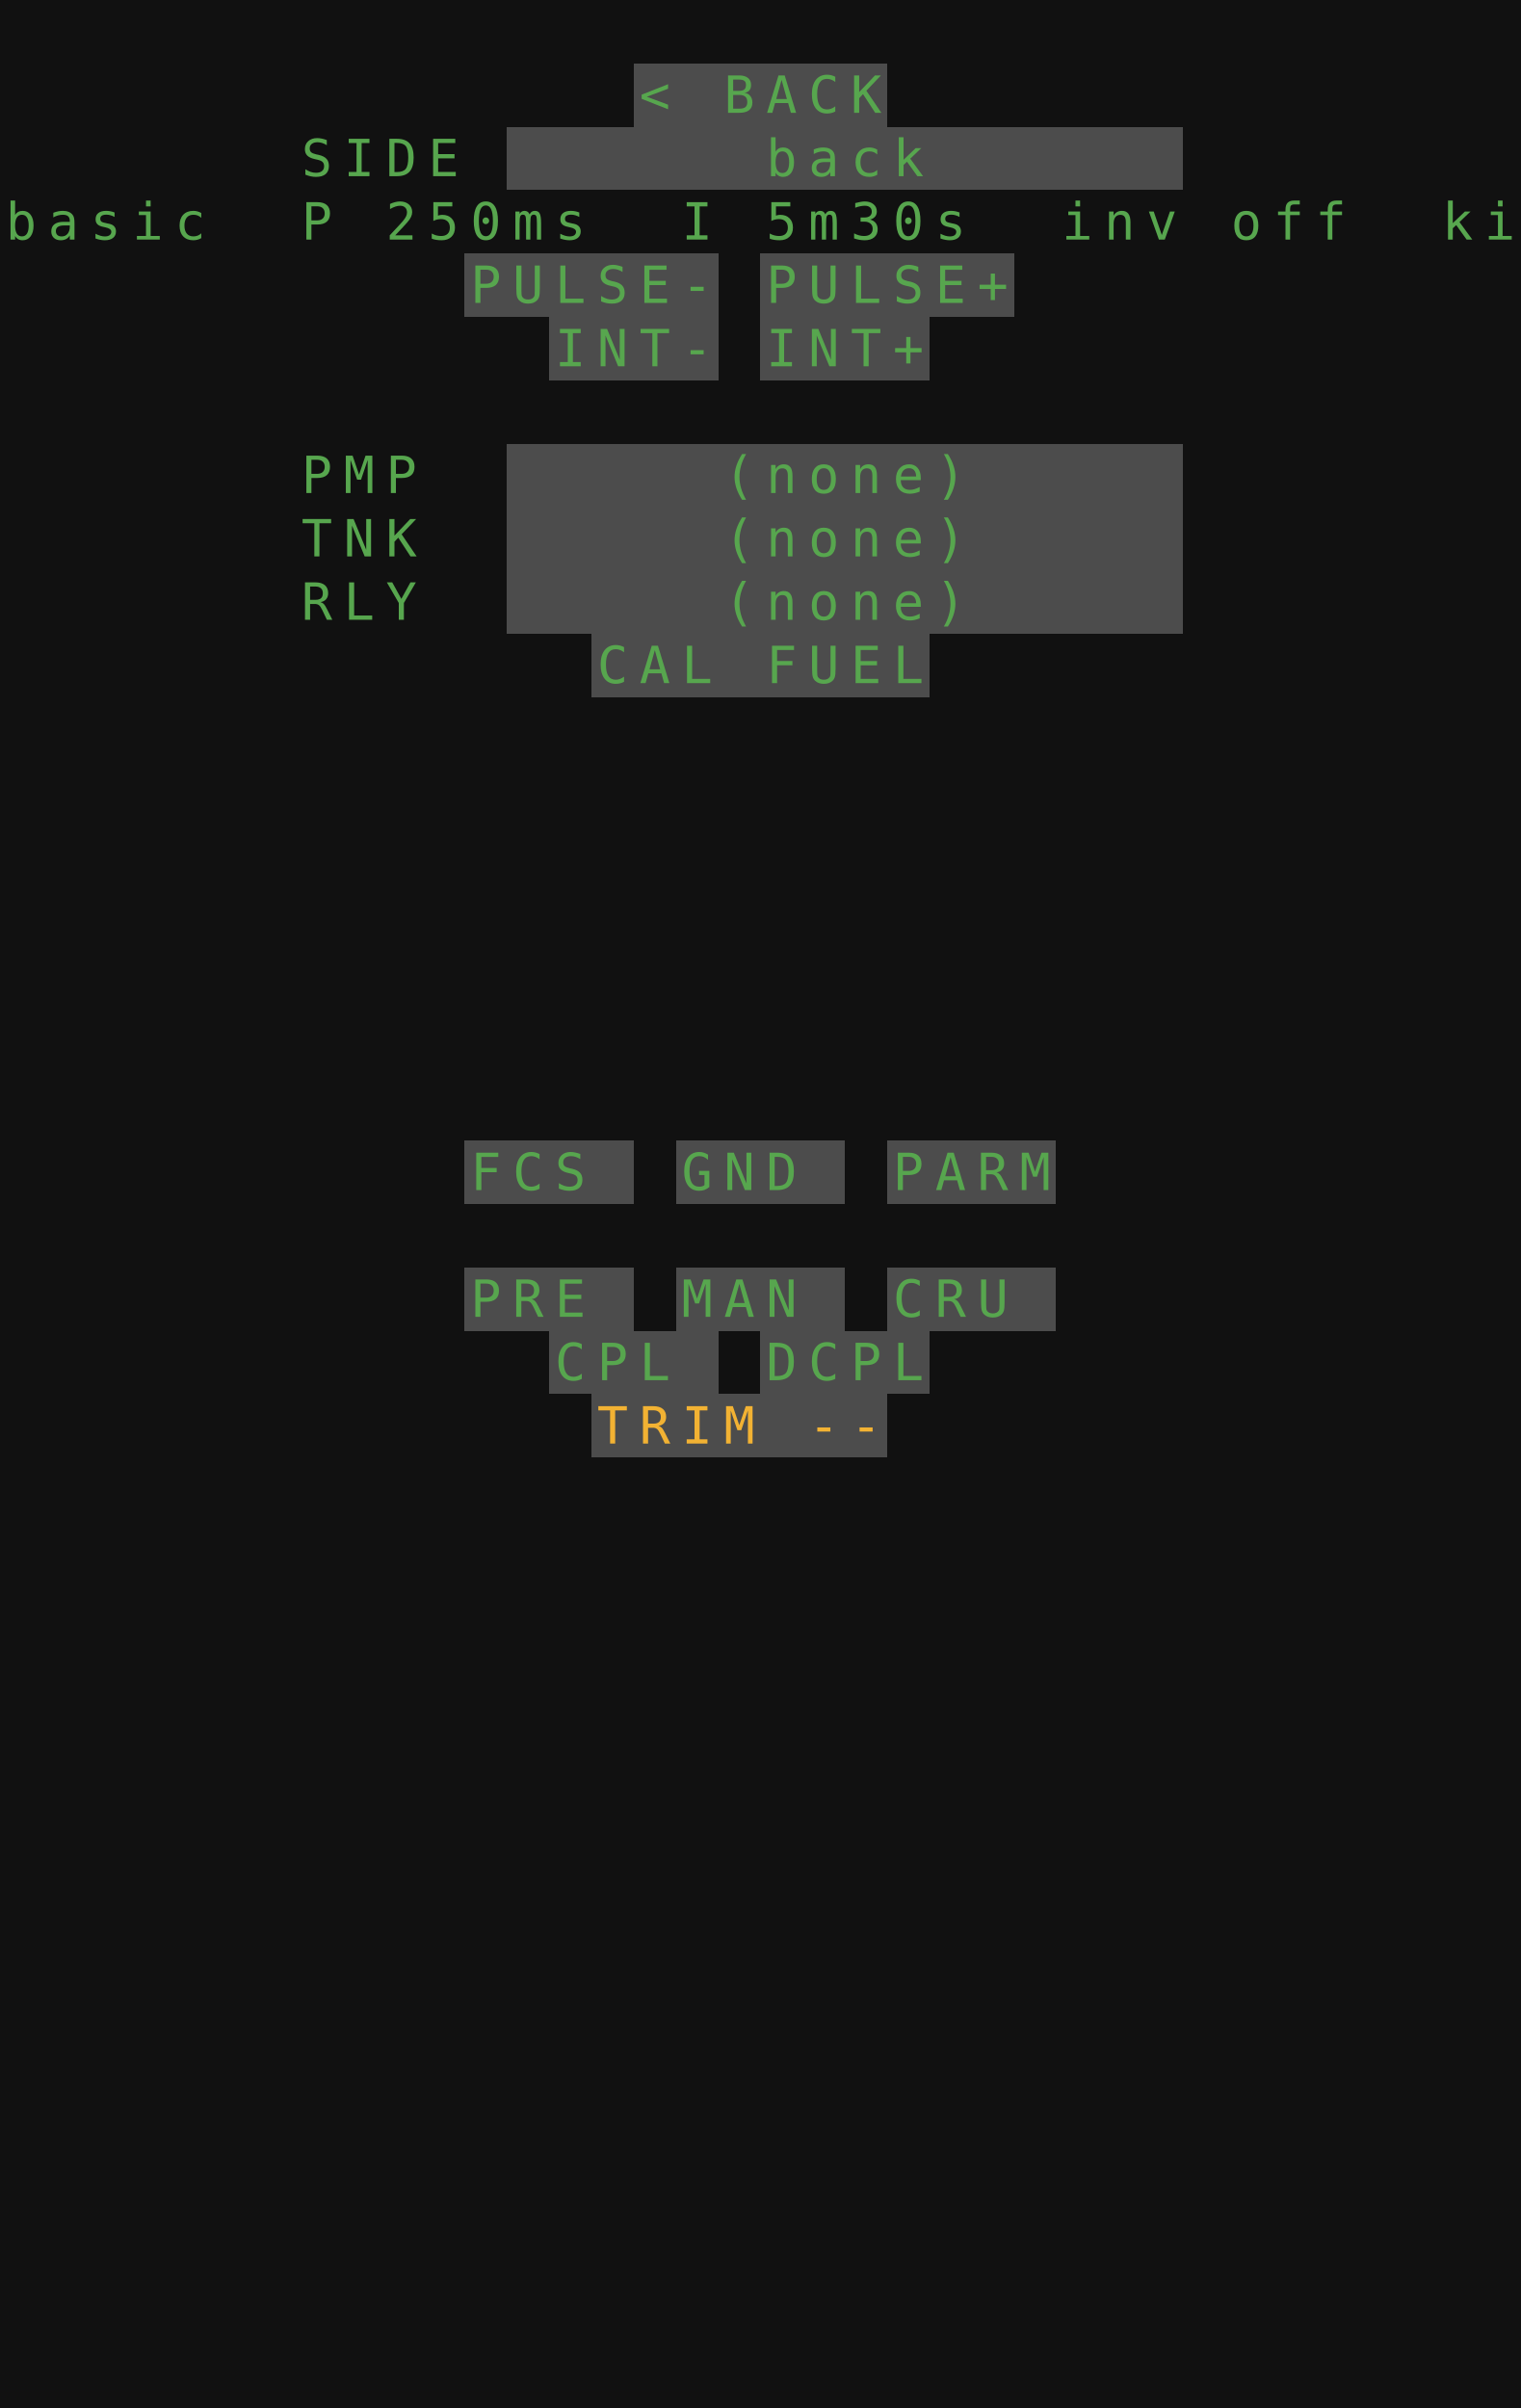
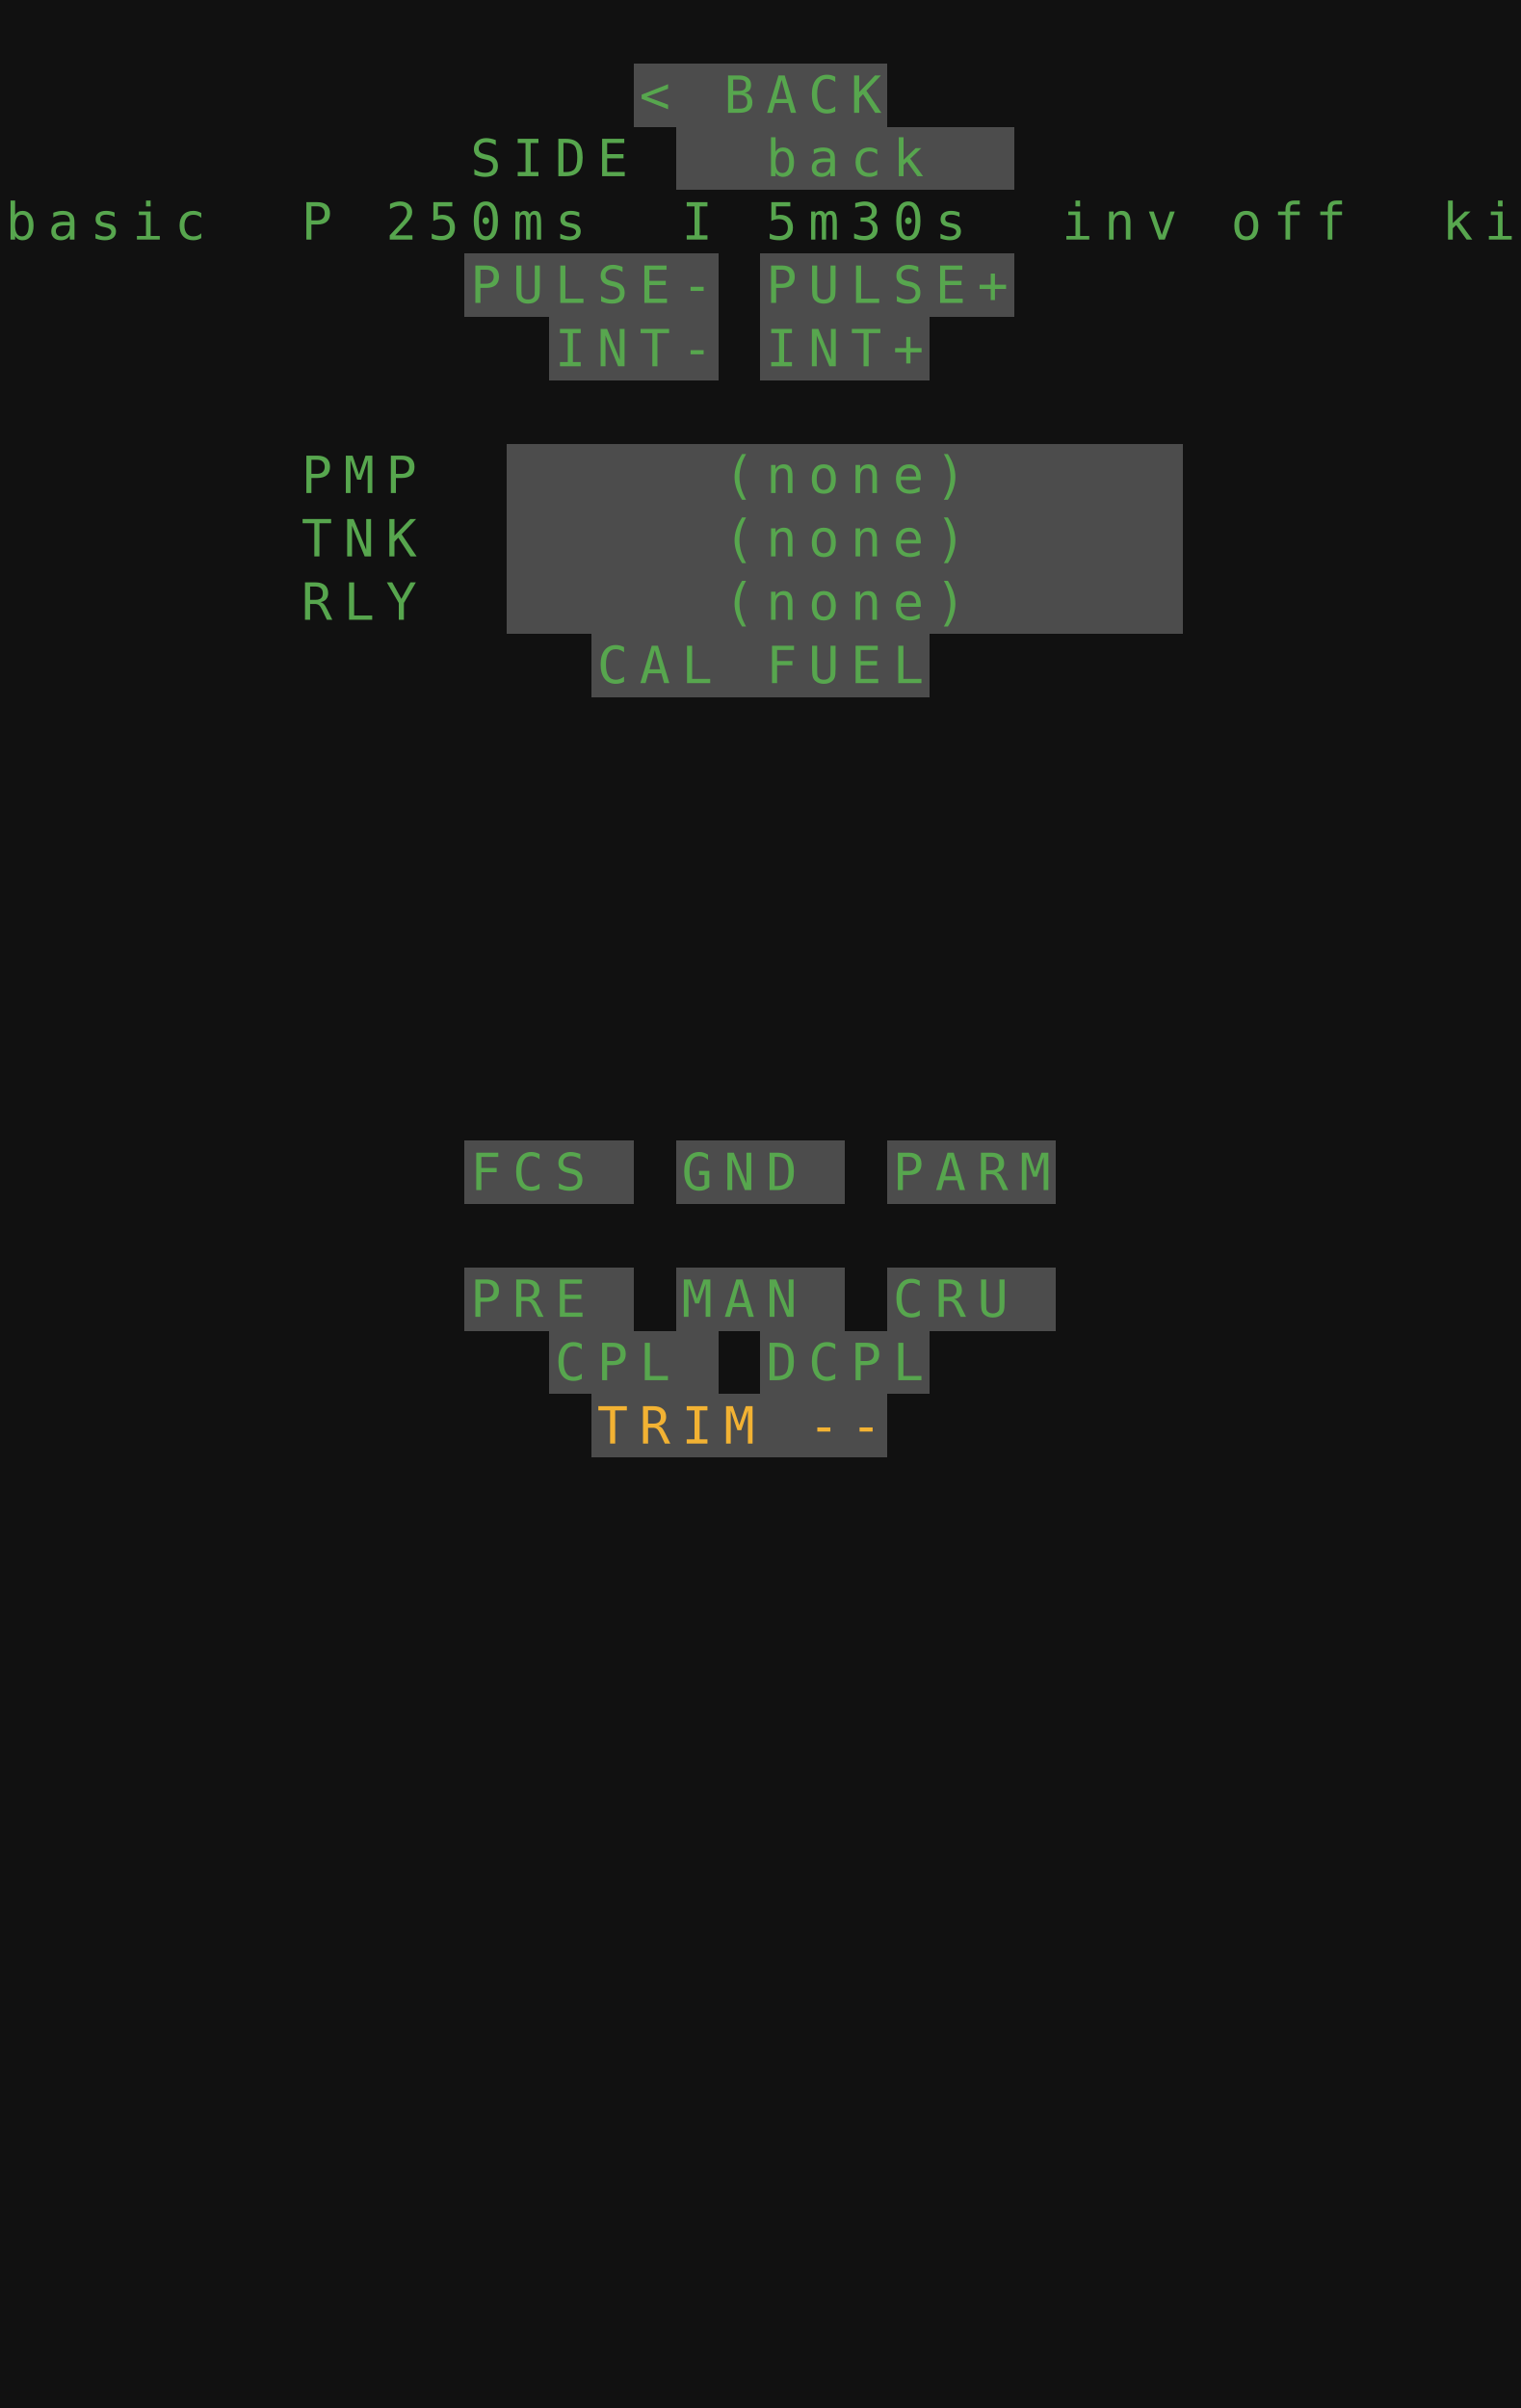
<svg xmlns="http://www.w3.org/2000/svg" width="504" height="798" viewBox="0 0 504 798" font-family="'DejaVu Sans Mono','Consolas',monospace" shape-rendering="crispEdges">
  <rect x="0" y="0" width="504" height="798" fill="#111111" />
  <rect x="0" y="0" width="504" height="21" fill="#111111" />
  <rect x="0" y="21" width="210" height="21" fill="#111111" />
  <rect x="210" y="21" width="84" height="21" fill="#4c4c4c" />
  <rect x="294" y="21" width="210" height="21" fill="#111111" />
-   <rect x="0" y="42" width="168" height="21" fill="#111111" />
-   <rect x="168" y="42" width="224" height="21" fill="#4c4c4c" />
-   <rect x="392" y="42" width="112" height="21" fill="#111111" />
+   <rect x="0" y="42" width="224" height="21" fill="#111111" />
+   <rect x="224" y="42" width="112" height="21" fill="#4c4c4c" />
+   <rect x="336" y="42" width="168" height="21" fill="#111111" />
  <rect x="0" y="63" width="504" height="21" fill="#111111" />
  <rect x="0" y="84" width="154" height="21" fill="#111111" />
  <rect x="154" y="84" width="84" height="21" fill="#4c4c4c" />
  <rect x="238" y="84" width="14" height="21" fill="#111111" />
  <rect x="252" y="84" width="84" height="21" fill="#4c4c4c" />
  <rect x="336" y="84" width="168" height="21" fill="#111111" />
  <rect x="0" y="105" width="182" height="21" fill="#111111" />
  <rect x="182" y="105" width="56" height="21" fill="#4c4c4c" />
  <rect x="238" y="105" width="14" height="21" fill="#111111" />
  <rect x="252" y="105" width="56" height="21" fill="#4c4c4c" />
  <rect x="308" y="105" width="196" height="21" fill="#111111" />
  <rect x="0" y="126" width="504" height="21" fill="#111111" />
  <rect x="0" y="147" width="168" height="21" fill="#111111" />
  <rect x="168" y="147" width="224" height="21" fill="#4c4c4c" />
  <rect x="392" y="147" width="112" height="21" fill="#111111" />
  <rect x="0" y="168" width="168" height="21" fill="#111111" />
  <rect x="168" y="168" width="224" height="21" fill="#4c4c4c" />
  <rect x="392" y="168" width="112" height="21" fill="#111111" />
  <rect x="0" y="189" width="168" height="21" fill="#111111" />
  <rect x="168" y="189" width="224" height="21" fill="#4c4c4c" />
  <rect x="392" y="189" width="112" height="21" fill="#111111" />
  <rect x="0" y="210" width="196" height="21" fill="#111111" />
  <rect x="196" y="210" width="112" height="21" fill="#4c4c4c" />
  <rect x="308" y="210" width="196" height="21" fill="#111111" />
  <rect x="0" y="231" width="504" height="21" fill="#111111" />
  <rect x="0" y="252" width="504" height="21" fill="#111111" />
  <rect x="0" y="273" width="504" height="21" fill="#111111" />
  <rect x="0" y="294" width="504" height="21" fill="#111111" />
  <rect x="0" y="315" width="504" height="21" fill="#111111" />
  <rect x="0" y="336" width="504" height="21" fill="#111111" />
  <rect x="0" y="357" width="504" height="21" fill="#111111" />
  <rect x="0" y="378" width="154" height="21" fill="#111111" />
  <rect x="154" y="378" width="56" height="21" fill="#4c4c4c" />
  <rect x="210" y="378" width="14" height="21" fill="#111111" />
  <rect x="224" y="378" width="56" height="21" fill="#4c4c4c" />
  <rect x="280" y="378" width="14" height="21" fill="#111111" />
  <rect x="294" y="378" width="56" height="21" fill="#4c4c4c" />
  <rect x="350" y="378" width="154" height="21" fill="#111111" />
  <rect x="0" y="399" width="504" height="21" fill="#111111" />
  <rect x="0" y="420" width="154" height="21" fill="#111111" />
  <rect x="154" y="420" width="56" height="21" fill="#4c4c4c" />
  <rect x="210" y="420" width="14" height="21" fill="#111111" />
  <rect x="224" y="420" width="56" height="21" fill="#4c4c4c" />
  <rect x="280" y="420" width="14" height="21" fill="#111111" />
  <rect x="294" y="420" width="56" height="21" fill="#4c4c4c" />
  <rect x="350" y="420" width="154" height="21" fill="#111111" />
  <rect x="0" y="441" width="182" height="21" fill="#111111" />
  <rect x="182" y="441" width="56" height="21" fill="#4c4c4c" />
  <rect x="238" y="441" width="14" height="21" fill="#111111" />
  <rect x="252" y="441" width="56" height="21" fill="#4c4c4c" />
  <rect x="308" y="441" width="196" height="21" fill="#111111" />
  <rect x="0" y="462" width="196" height="21" fill="#111111" />
  <rect x="196" y="462" width="98" height="21" fill="#4c4c4c" />
  <rect x="294" y="462" width="210" height="21" fill="#111111" />
  <rect x="0" y="483" width="504" height="21" fill="#111111" />
  <rect x="0" y="504" width="504" height="21" fill="#111111" />
  <rect x="0" y="525" width="504" height="21" fill="#111111" />
  <rect x="0" y="546" width="504" height="21" fill="#111111" />
  <rect x="0" y="567" width="504" height="21" fill="#111111" />
  <rect x="0" y="588" width="504" height="21" fill="#111111" />
  <rect x="0" y="609" width="504" height="21" fill="#111111" />
  <rect x="0" y="630" width="504" height="21" fill="#111111" />
  <rect x="0" y="651" width="504" height="21" fill="#111111" />
  <rect x="0" y="672" width="504" height="21" fill="#111111" />
  <rect x="0" y="693" width="504" height="21" fill="#111111" />
  <rect x="0" y="714" width="504" height="21" fill="#111111" />
  <rect x="0" y="735" width="504" height="21" fill="#111111" />
  <rect x="0" y="756" width="504" height="21" fill="#111111" />
  <rect x="0" y="777" width="504" height="21" fill="#111111" />
  <text x="217" y="31.5" fill="#57a64e" font-size="17" text-anchor="middle" dominant-baseline="central">&lt;</text>
  <text x="245" y="31.5" fill="#57a64e" font-size="17" text-anchor="middle" dominant-baseline="central">B</text>
  <text x="259" y="31.5" fill="#57a64e" font-size="17" text-anchor="middle" dominant-baseline="central">A</text>
  <text x="273" y="31.5" fill="#57a64e" font-size="17" text-anchor="middle" dominant-baseline="central">C</text>
  <text x="287" y="31.5" fill="#57a64e" font-size="17" text-anchor="middle" dominant-baseline="central">K</text>
-   <text x="105" y="52.5" fill="#57a64e" font-size="17" text-anchor="middle" dominant-baseline="central">S</text>
-   <text x="119" y="52.5" fill="#57a64e" font-size="17" text-anchor="middle" dominant-baseline="central">I</text>
-   <text x="133" y="52.5" fill="#57a64e" font-size="17" text-anchor="middle" dominant-baseline="central">D</text>
-   <text x="147" y="52.5" fill="#57a64e" font-size="17" text-anchor="middle" dominant-baseline="central">E</text>
+   <text x="161" y="52.5" fill="#57a64e" font-size="17" text-anchor="middle" dominant-baseline="central">S</text>
+   <text x="175" y="52.5" fill="#57a64e" font-size="17" text-anchor="middle" dominant-baseline="central">I</text>
+   <text x="189" y="52.5" fill="#57a64e" font-size="17" text-anchor="middle" dominant-baseline="central">D</text>
+   <text x="203" y="52.5" fill="#57a64e" font-size="17" text-anchor="middle" dominant-baseline="central">E</text>
  <text x="259" y="52.5" fill="#57a64e" font-size="17" text-anchor="middle" dominant-baseline="central">b</text>
  <text x="273" y="52.5" fill="#57a64e" font-size="17" text-anchor="middle" dominant-baseline="central">a</text>
  <text x="287" y="52.5" fill="#57a64e" font-size="17" text-anchor="middle" dominant-baseline="central">c</text>
  <text x="301" y="52.5" fill="#57a64e" font-size="17" text-anchor="middle" dominant-baseline="central">k</text>
  <text x="7" y="73.5" fill="#57a64e" font-size="17" text-anchor="middle" dominant-baseline="central">b</text>
  <text x="21" y="73.5" fill="#57a64e" font-size="17" text-anchor="middle" dominant-baseline="central">a</text>
  <text x="35" y="73.5" fill="#57a64e" font-size="17" text-anchor="middle" dominant-baseline="central">s</text>
  <text x="49" y="73.5" fill="#57a64e" font-size="17" text-anchor="middle" dominant-baseline="central">i</text>
  <text x="63" y="73.5" fill="#57a64e" font-size="17" text-anchor="middle" dominant-baseline="central">c</text>
  <text x="105" y="73.5" fill="#57a64e" font-size="17" text-anchor="middle" dominant-baseline="central">P</text>
  <text x="133" y="73.5" fill="#57a64e" font-size="17" text-anchor="middle" dominant-baseline="central">2</text>
  <text x="147" y="73.5" fill="#57a64e" font-size="17" text-anchor="middle" dominant-baseline="central">5</text>
  <text x="161" y="73.5" fill="#57a64e" font-size="17" text-anchor="middle" dominant-baseline="central">0</text>
  <text x="175" y="73.5" fill="#57a64e" font-size="17" text-anchor="middle" dominant-baseline="central">m</text>
  <text x="189" y="73.5" fill="#57a64e" font-size="17" text-anchor="middle" dominant-baseline="central">s</text>
  <text x="231" y="73.5" fill="#57a64e" font-size="17" text-anchor="middle" dominant-baseline="central">I</text>
  <text x="259" y="73.5" fill="#57a64e" font-size="17" text-anchor="middle" dominant-baseline="central">5</text>
  <text x="273" y="73.5" fill="#57a64e" font-size="17" text-anchor="middle" dominant-baseline="central">m</text>
  <text x="287" y="73.5" fill="#57a64e" font-size="17" text-anchor="middle" dominant-baseline="central">3</text>
  <text x="301" y="73.5" fill="#57a64e" font-size="17" text-anchor="middle" dominant-baseline="central">0</text>
  <text x="315" y="73.5" fill="#57a64e" font-size="17" text-anchor="middle" dominant-baseline="central">s</text>
  <text x="357" y="73.5" fill="#57a64e" font-size="17" text-anchor="middle" dominant-baseline="central">i</text>
  <text x="371" y="73.5" fill="#57a64e" font-size="17" text-anchor="middle" dominant-baseline="central">n</text>
  <text x="385" y="73.5" fill="#57a64e" font-size="17" text-anchor="middle" dominant-baseline="central">v</text>
  <text x="413" y="73.5" fill="#57a64e" font-size="17" text-anchor="middle" dominant-baseline="central">o</text>
  <text x="427" y="73.5" fill="#57a64e" font-size="17" text-anchor="middle" dominant-baseline="central">f</text>
  <text x="441" y="73.5" fill="#57a64e" font-size="17" text-anchor="middle" dominant-baseline="central">f</text>
  <text x="483" y="73.5" fill="#57a64e" font-size="17" text-anchor="middle" dominant-baseline="central">k</text>
  <text x="497" y="73.5" fill="#57a64e" font-size="17" text-anchor="middle" dominant-baseline="central">i</text>
  <text x="161" y="94.5" fill="#57a64e" font-size="17" text-anchor="middle" dominant-baseline="central">P</text>
  <text x="175" y="94.5" fill="#57a64e" font-size="17" text-anchor="middle" dominant-baseline="central">U</text>
  <text x="189" y="94.5" fill="#57a64e" font-size="17" text-anchor="middle" dominant-baseline="central">L</text>
  <text x="203" y="94.5" fill="#57a64e" font-size="17" text-anchor="middle" dominant-baseline="central">S</text>
  <text x="217" y="94.5" fill="#57a64e" font-size="17" text-anchor="middle" dominant-baseline="central">E</text>
  <text x="231" y="94.5" fill="#57a64e" font-size="17" text-anchor="middle" dominant-baseline="central">-</text>
  <text x="259" y="94.5" fill="#57a64e" font-size="17" text-anchor="middle" dominant-baseline="central">P</text>
  <text x="273" y="94.5" fill="#57a64e" font-size="17" text-anchor="middle" dominant-baseline="central">U</text>
  <text x="287" y="94.5" fill="#57a64e" font-size="17" text-anchor="middle" dominant-baseline="central">L</text>
  <text x="301" y="94.5" fill="#57a64e" font-size="17" text-anchor="middle" dominant-baseline="central">S</text>
  <text x="315" y="94.5" fill="#57a64e" font-size="17" text-anchor="middle" dominant-baseline="central">E</text>
  <text x="329" y="94.5" fill="#57a64e" font-size="17" text-anchor="middle" dominant-baseline="central">+</text>
  <text x="189" y="115.5" fill="#57a64e" font-size="17" text-anchor="middle" dominant-baseline="central">I</text>
  <text x="203" y="115.5" fill="#57a64e" font-size="17" text-anchor="middle" dominant-baseline="central">N</text>
  <text x="217" y="115.5" fill="#57a64e" font-size="17" text-anchor="middle" dominant-baseline="central">T</text>
  <text x="231" y="115.5" fill="#57a64e" font-size="17" text-anchor="middle" dominant-baseline="central">-</text>
  <text x="259" y="115.5" fill="#57a64e" font-size="17" text-anchor="middle" dominant-baseline="central">I</text>
  <text x="273" y="115.5" fill="#57a64e" font-size="17" text-anchor="middle" dominant-baseline="central">N</text>
  <text x="287" y="115.5" fill="#57a64e" font-size="17" text-anchor="middle" dominant-baseline="central">T</text>
  <text x="301" y="115.5" fill="#57a64e" font-size="17" text-anchor="middle" dominant-baseline="central">+</text>
  <text x="105" y="157.5" fill="#57a64e" font-size="17" text-anchor="middle" dominant-baseline="central">P</text>
  <text x="119" y="157.5" fill="#57a64e" font-size="17" text-anchor="middle" dominant-baseline="central">M</text>
  <text x="133" y="157.5" fill="#57a64e" font-size="17" text-anchor="middle" dominant-baseline="central">P</text>
  <text x="245" y="157.5" fill="#57a64e" font-size="17" text-anchor="middle" dominant-baseline="central">(</text>
  <text x="259" y="157.5" fill="#57a64e" font-size="17" text-anchor="middle" dominant-baseline="central">n</text>
  <text x="273" y="157.5" fill="#57a64e" font-size="17" text-anchor="middle" dominant-baseline="central">o</text>
  <text x="287" y="157.5" fill="#57a64e" font-size="17" text-anchor="middle" dominant-baseline="central">n</text>
  <text x="301" y="157.5" fill="#57a64e" font-size="17" text-anchor="middle" dominant-baseline="central">e</text>
  <text x="315" y="157.5" fill="#57a64e" font-size="17" text-anchor="middle" dominant-baseline="central">)</text>
  <text x="105" y="178.5" fill="#57a64e" font-size="17" text-anchor="middle" dominant-baseline="central">T</text>
  <text x="119" y="178.5" fill="#57a64e" font-size="17" text-anchor="middle" dominant-baseline="central">N</text>
  <text x="133" y="178.5" fill="#57a64e" font-size="17" text-anchor="middle" dominant-baseline="central">K</text>
  <text x="245" y="178.5" fill="#57a64e" font-size="17" text-anchor="middle" dominant-baseline="central">(</text>
  <text x="259" y="178.5" fill="#57a64e" font-size="17" text-anchor="middle" dominant-baseline="central">n</text>
  <text x="273" y="178.5" fill="#57a64e" font-size="17" text-anchor="middle" dominant-baseline="central">o</text>
  <text x="287" y="178.5" fill="#57a64e" font-size="17" text-anchor="middle" dominant-baseline="central">n</text>
  <text x="301" y="178.5" fill="#57a64e" font-size="17" text-anchor="middle" dominant-baseline="central">e</text>
  <text x="315" y="178.5" fill="#57a64e" font-size="17" text-anchor="middle" dominant-baseline="central">)</text>
  <text x="105" y="199.5" fill="#57a64e" font-size="17" text-anchor="middle" dominant-baseline="central">R</text>
  <text x="119" y="199.5" fill="#57a64e" font-size="17" text-anchor="middle" dominant-baseline="central">L</text>
  <text x="133" y="199.5" fill="#57a64e" font-size="17" text-anchor="middle" dominant-baseline="central">Y</text>
  <text x="245" y="199.5" fill="#57a64e" font-size="17" text-anchor="middle" dominant-baseline="central">(</text>
  <text x="259" y="199.5" fill="#57a64e" font-size="17" text-anchor="middle" dominant-baseline="central">n</text>
  <text x="273" y="199.5" fill="#57a64e" font-size="17" text-anchor="middle" dominant-baseline="central">o</text>
  <text x="287" y="199.5" fill="#57a64e" font-size="17" text-anchor="middle" dominant-baseline="central">n</text>
  <text x="301" y="199.5" fill="#57a64e" font-size="17" text-anchor="middle" dominant-baseline="central">e</text>
  <text x="315" y="199.5" fill="#57a64e" font-size="17" text-anchor="middle" dominant-baseline="central">)</text>
  <text x="203" y="220.5" fill="#57a64e" font-size="17" text-anchor="middle" dominant-baseline="central">C</text>
  <text x="217" y="220.5" fill="#57a64e" font-size="17" text-anchor="middle" dominant-baseline="central">A</text>
  <text x="231" y="220.5" fill="#57a64e" font-size="17" text-anchor="middle" dominant-baseline="central">L</text>
  <text x="259" y="220.5" fill="#57a64e" font-size="17" text-anchor="middle" dominant-baseline="central">F</text>
  <text x="273" y="220.5" fill="#57a64e" font-size="17" text-anchor="middle" dominant-baseline="central">U</text>
  <text x="287" y="220.5" fill="#57a64e" font-size="17" text-anchor="middle" dominant-baseline="central">E</text>
  <text x="301" y="220.5" fill="#57a64e" font-size="17" text-anchor="middle" dominant-baseline="central">L</text>
  <text x="161" y="388.5" fill="#57a64e" font-size="17" text-anchor="middle" dominant-baseline="central">F</text>
  <text x="175" y="388.5" fill="#57a64e" font-size="17" text-anchor="middle" dominant-baseline="central">C</text>
  <text x="189" y="388.5" fill="#57a64e" font-size="17" text-anchor="middle" dominant-baseline="central">S</text>
  <text x="231" y="388.5" fill="#57a64e" font-size="17" text-anchor="middle" dominant-baseline="central">G</text>
  <text x="245" y="388.5" fill="#57a64e" font-size="17" text-anchor="middle" dominant-baseline="central">N</text>
  <text x="259" y="388.5" fill="#57a64e" font-size="17" text-anchor="middle" dominant-baseline="central">D</text>
  <text x="301" y="388.5" fill="#57a64e" font-size="17" text-anchor="middle" dominant-baseline="central">P</text>
  <text x="315" y="388.5" fill="#57a64e" font-size="17" text-anchor="middle" dominant-baseline="central">A</text>
  <text x="329" y="388.5" fill="#57a64e" font-size="17" text-anchor="middle" dominant-baseline="central">R</text>
  <text x="343" y="388.5" fill="#57a64e" font-size="17" text-anchor="middle" dominant-baseline="central">M</text>
  <text x="161" y="430.5" fill="#57a64e" font-size="17" text-anchor="middle" dominant-baseline="central">P</text>
  <text x="175" y="430.5" fill="#57a64e" font-size="17" text-anchor="middle" dominant-baseline="central">R</text>
  <text x="189" y="430.5" fill="#57a64e" font-size="17" text-anchor="middle" dominant-baseline="central">E</text>
  <text x="231" y="430.5" fill="#57a64e" font-size="17" text-anchor="middle" dominant-baseline="central">M</text>
  <text x="245" y="430.5" fill="#57a64e" font-size="17" text-anchor="middle" dominant-baseline="central">A</text>
  <text x="259" y="430.5" fill="#57a64e" font-size="17" text-anchor="middle" dominant-baseline="central">N</text>
  <text x="301" y="430.5" fill="#57a64e" font-size="17" text-anchor="middle" dominant-baseline="central">C</text>
  <text x="315" y="430.5" fill="#57a64e" font-size="17" text-anchor="middle" dominant-baseline="central">R</text>
  <text x="329" y="430.5" fill="#57a64e" font-size="17" text-anchor="middle" dominant-baseline="central">U</text>
  <text x="189" y="451.5" fill="#57a64e" font-size="17" text-anchor="middle" dominant-baseline="central">C</text>
  <text x="203" y="451.5" fill="#57a64e" font-size="17" text-anchor="middle" dominant-baseline="central">P</text>
  <text x="217" y="451.5" fill="#57a64e" font-size="17" text-anchor="middle" dominant-baseline="central">L</text>
  <text x="259" y="451.5" fill="#57a64e" font-size="17" text-anchor="middle" dominant-baseline="central">D</text>
  <text x="273" y="451.5" fill="#57a64e" font-size="17" text-anchor="middle" dominant-baseline="central">C</text>
  <text x="287" y="451.5" fill="#57a64e" font-size="17" text-anchor="middle" dominant-baseline="central">P</text>
  <text x="301" y="451.5" fill="#57a64e" font-size="17" text-anchor="middle" dominant-baseline="central">L</text>
  <text x="203" y="472.5" fill="#f2b233" font-size="17" text-anchor="middle" dominant-baseline="central">T</text>
  <text x="217" y="472.5" fill="#f2b233" font-size="17" text-anchor="middle" dominant-baseline="central">R</text>
  <text x="231" y="472.5" fill="#f2b233" font-size="17" text-anchor="middle" dominant-baseline="central">I</text>
  <text x="245" y="472.5" fill="#f2b233" font-size="17" text-anchor="middle" dominant-baseline="central">M</text>
  <text x="273" y="472.5" fill="#f2b233" font-size="17" text-anchor="middle" dominant-baseline="central">-</text>
  <text x="287" y="472.5" fill="#f2b233" font-size="17" text-anchor="middle" dominant-baseline="central">-</text>
</svg>
